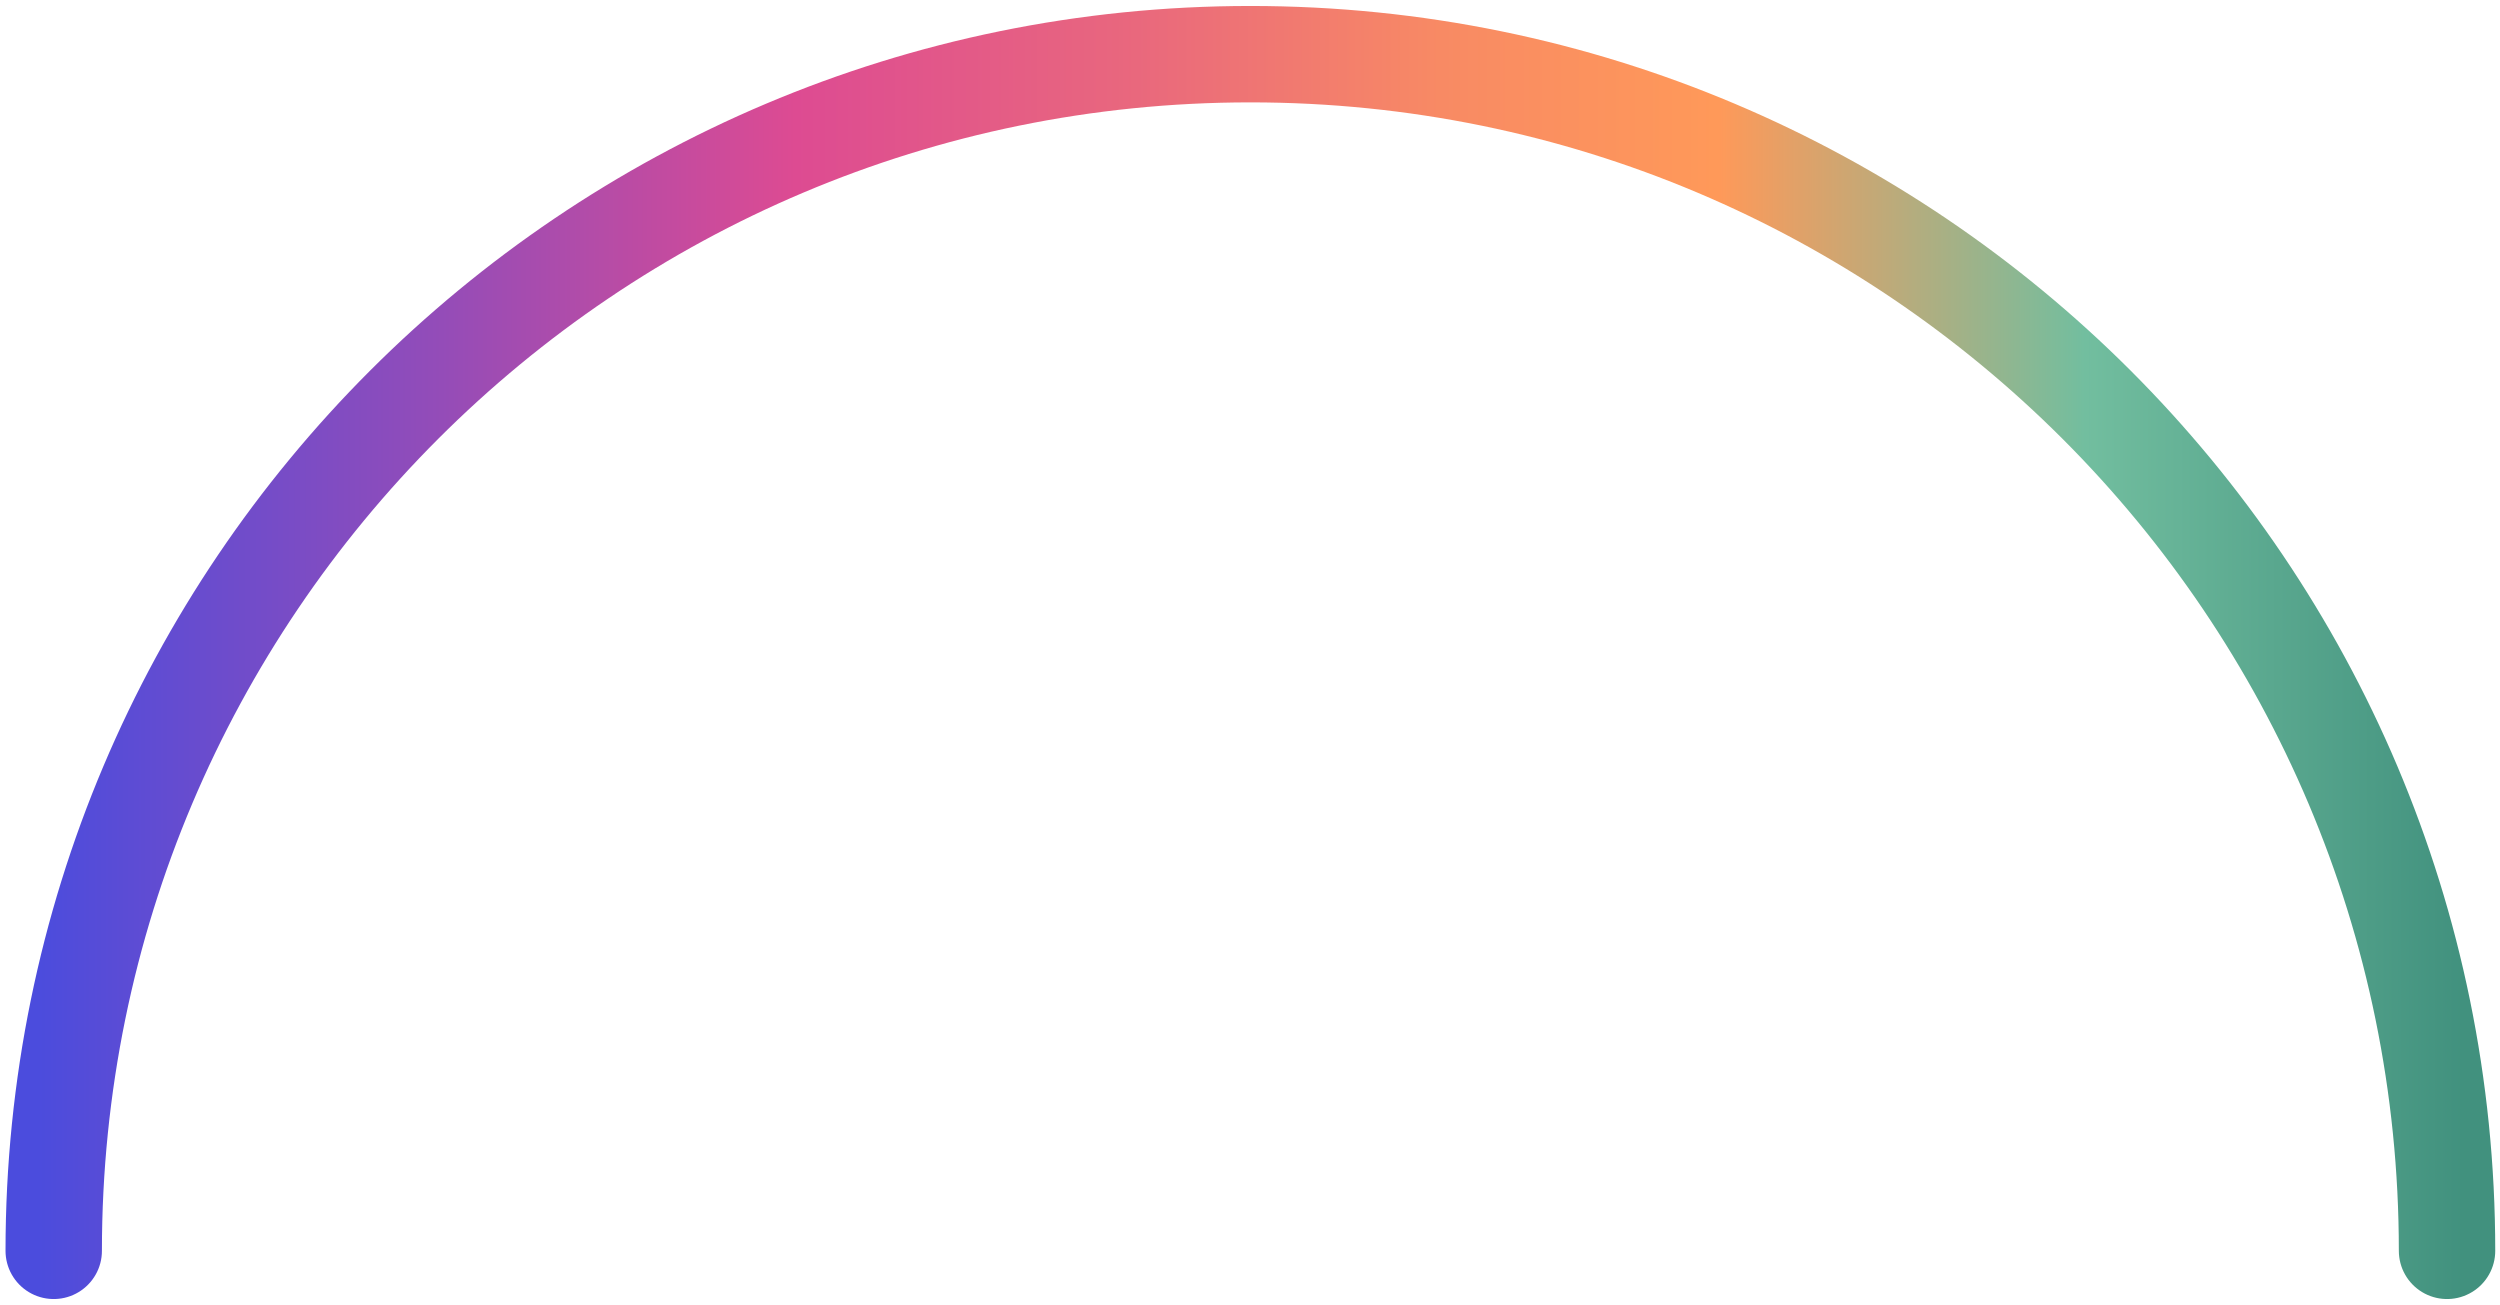
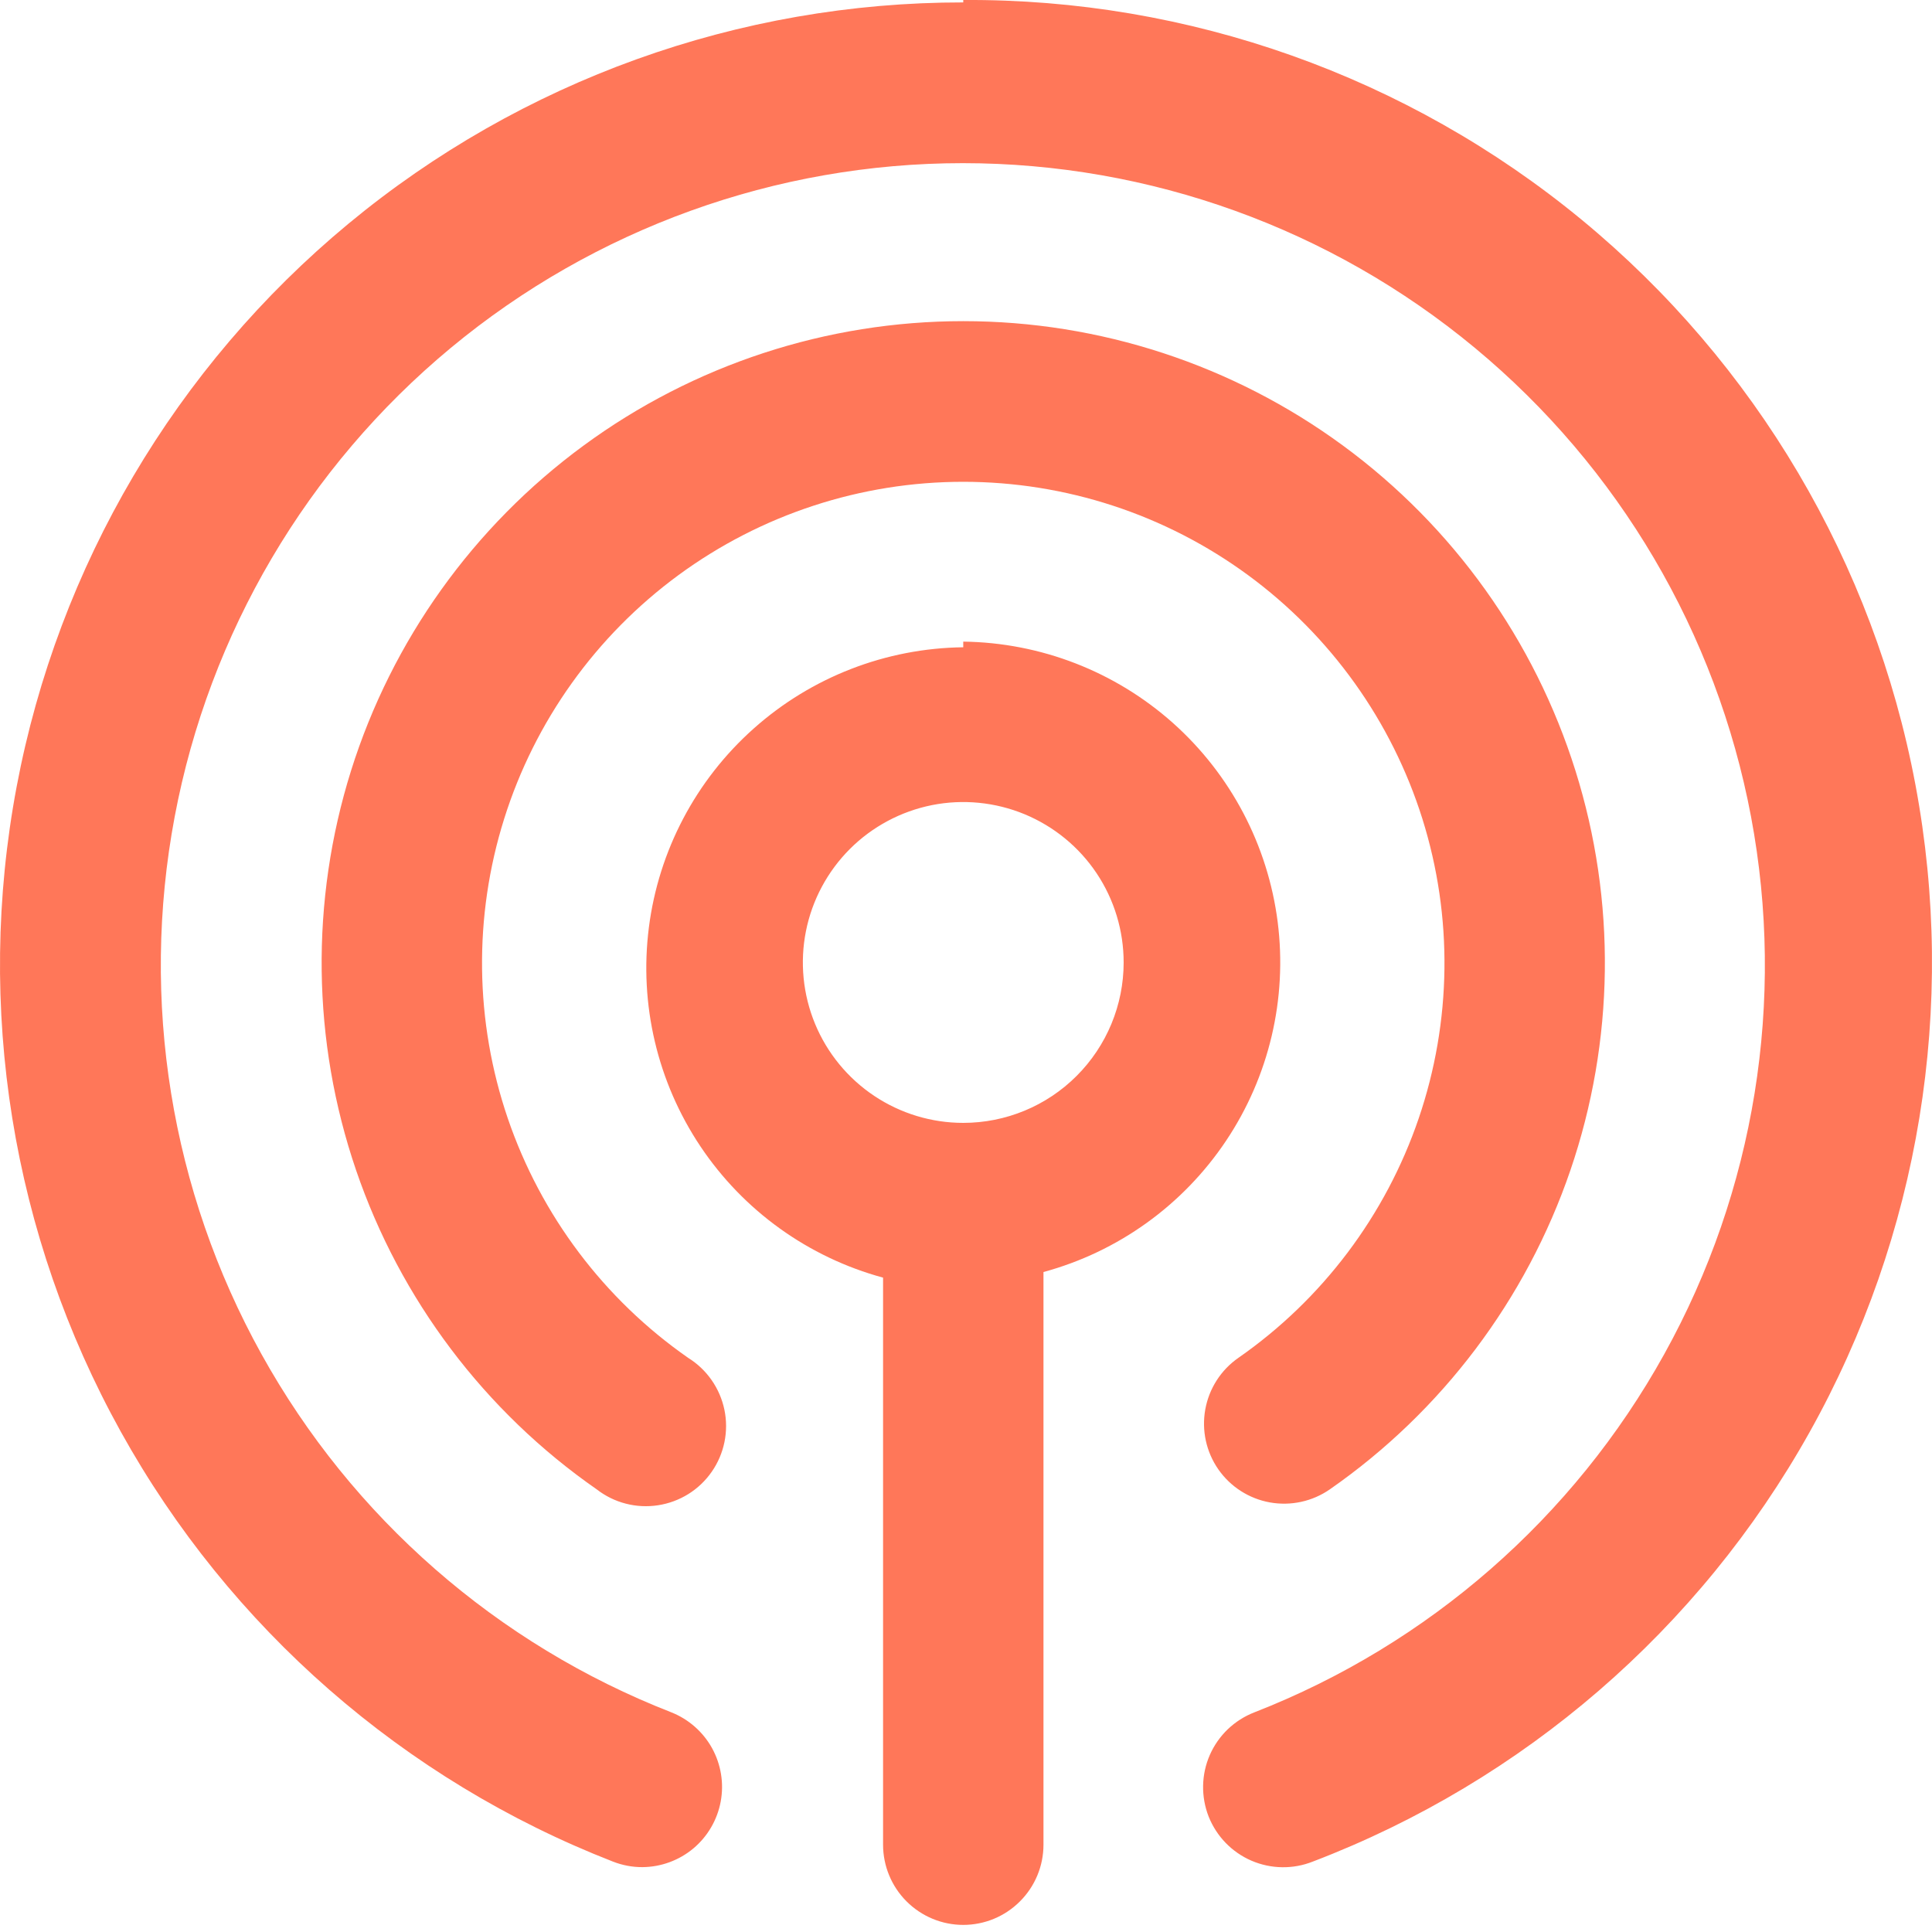
- <svg xmlns="http://www.w3.org/2000/svg" width="389" height="203" viewBox="0 0 389 203" fill="none">
-   <linearGradient id="linearColors" x1="0" y1="0" x2="1" y2="0">
-     <stop offset="0%" stop-color="#4b4cdd" />
-     <stop offset="16.67%" stop-color="#944cb8" />
-     <stop offset="31.25%" stop-color="#dd4b92" />
-     <stop offset="45.32%" stop-color="#e9687d" />
-     <stop offset="57.82%" stop-color="#f88a64" />
-     <stop offset="69.28%" stop-color="#ff9959" />
-     <stop offset="84.38%" stop-color="#72be9f" />
-     <stop offset="100.01%" stop-color="#41917e" />
-   </linearGradient>
-   <path d="M8.359 194.63C8.359 91.8 91.719 8.43 194.559 8.43C297.389 8.43 380.759 91.79 380.759 194.63" stroke="url(#linearColors)" stroke-width="15" stroke-miterlimit="22.926" stroke-linecap="round" stroke-linejoin="round" />
+ <svg xmlns="http://www.w3.org/2000/svg" width="40" height="40" viewBox="0 0 40 40" fill="none">
+   <path fill-rule="evenodd" clip-rule="evenodd" d="M25.639 28.113C25.278 28.364 25.032 28.748 24.954 29.181C24.876 29.614 24.973 30.06 25.224 30.421C25.475 30.782 25.859 31.028 26.292 31.106C26.725 31.183 27.17 31.087 27.532 30.836C29.853 29.221 31.598 26.906 32.513 24.23C33.428 21.553 33.465 18.655 32.618 15.956C31.771 13.258 30.086 10.9 27.806 9.226C25.526 7.552 22.772 6.649 19.943 6.649C17.115 6.649 14.36 7.552 12.081 9.226C9.801 10.9 8.115 13.258 7.268 15.956C6.422 18.655 6.458 21.553 7.373 24.23C8.288 26.906 10.033 29.221 12.355 30.836C12.533 30.974 12.737 31.075 12.955 31.131C13.173 31.188 13.401 31.199 13.623 31.165C13.846 31.131 14.059 31.052 14.251 30.933C14.442 30.814 14.607 30.657 14.736 30.471C14.864 30.287 14.954 30.077 14.999 29.857C15.044 29.636 15.044 29.408 14.998 29.187C14.952 28.967 14.862 28.758 14.733 28.573C14.604 28.388 14.439 28.232 14.248 28.113C12.508 26.901 11.2 25.164 10.514 23.157C9.829 21.15 9.802 18.977 10.438 16.953C11.073 14.93 12.338 13.162 14.047 11.907C15.757 10.652 17.822 9.975 19.943 9.975C22.064 9.975 24.13 10.652 25.839 11.907C27.549 13.162 28.813 14.93 29.449 16.953C30.084 18.977 30.057 21.15 29.372 23.157C28.687 25.164 27.379 26.901 25.639 28.113ZM19.943 13.284C21.546 13.304 23.087 13.902 24.284 14.968C25.48 16.035 26.25 17.498 26.453 19.088C26.655 20.678 26.275 22.287 25.384 23.619C24.493 24.951 23.151 25.916 21.604 26.336V38.192C21.604 38.633 21.429 39.055 21.117 39.366C20.806 39.678 20.384 39.853 19.943 39.853C19.503 39.853 19.081 39.678 18.769 39.366C18.458 39.055 18.283 38.633 18.283 38.192V26.452C16.736 26.032 15.393 25.067 14.502 23.735C13.611 22.403 13.232 20.794 13.434 19.204C13.636 17.614 14.406 16.151 15.603 15.085C16.799 14.018 18.341 13.42 19.943 13.401V13.284ZM19.943 23.248C19.286 23.248 18.644 23.053 18.098 22.688C17.552 22.323 17.126 21.804 16.875 21.198C16.624 20.591 16.558 19.923 16.686 19.279C16.814 18.634 17.131 18.043 17.595 17.578C18.059 17.114 18.651 16.798 19.295 16.669C19.939 16.541 20.607 16.607 21.214 16.858C21.821 17.11 22.34 17.535 22.705 18.081C23.07 18.628 23.264 19.27 23.264 19.927C23.264 20.807 22.914 21.652 22.291 22.275C21.669 22.898 20.824 23.248 19.943 23.248ZM19.943 0C24.612 -0.03 29.143 1.58 32.746 4.549C36.349 7.518 38.795 11.659 39.657 16.247C40.519 20.836 39.743 25.582 37.463 29.656C35.183 33.731 31.545 36.875 27.183 38.541C26.98 38.622 26.764 38.662 26.545 38.659C26.327 38.656 26.111 38.61 25.911 38.524C25.71 38.437 25.529 38.312 25.377 38.156C25.225 37.999 25.105 37.814 25.024 37.611C24.944 37.407 24.905 37.19 24.909 36.971C24.913 36.751 24.96 36.535 25.048 36.335C25.136 36.134 25.263 35.953 25.421 35.801C25.58 35.65 25.767 35.531 25.971 35.452C29.577 34.045 32.579 31.422 34.456 28.037C36.334 24.652 36.969 20.716 36.254 16.912C35.538 13.108 33.515 9.673 30.535 7.202C27.556 4.731 23.806 3.378 19.935 3.378C16.064 3.378 12.314 4.731 9.334 7.202C6.355 9.673 4.332 13.108 3.616 16.912C2.9 20.716 3.536 24.652 5.414 28.037C7.291 31.422 10.293 34.045 13.899 35.452C14.257 35.594 14.555 35.856 14.742 36.193C14.928 36.531 14.992 36.922 14.921 37.301C14.85 37.68 14.65 38.023 14.355 38.27C14.059 38.517 13.687 38.654 13.301 38.657C13.091 38.658 12.882 38.618 12.687 38.541C8.357 36.853 4.754 33.704 2.5 29.64C0.246 25.576 -0.516 20.852 0.345 16.285C1.206 11.718 3.636 7.596 7.215 4.631C10.794 1.667 15.296 0.046 19.943 0.05V0Z" fill="#FF7759" />
</svg>
